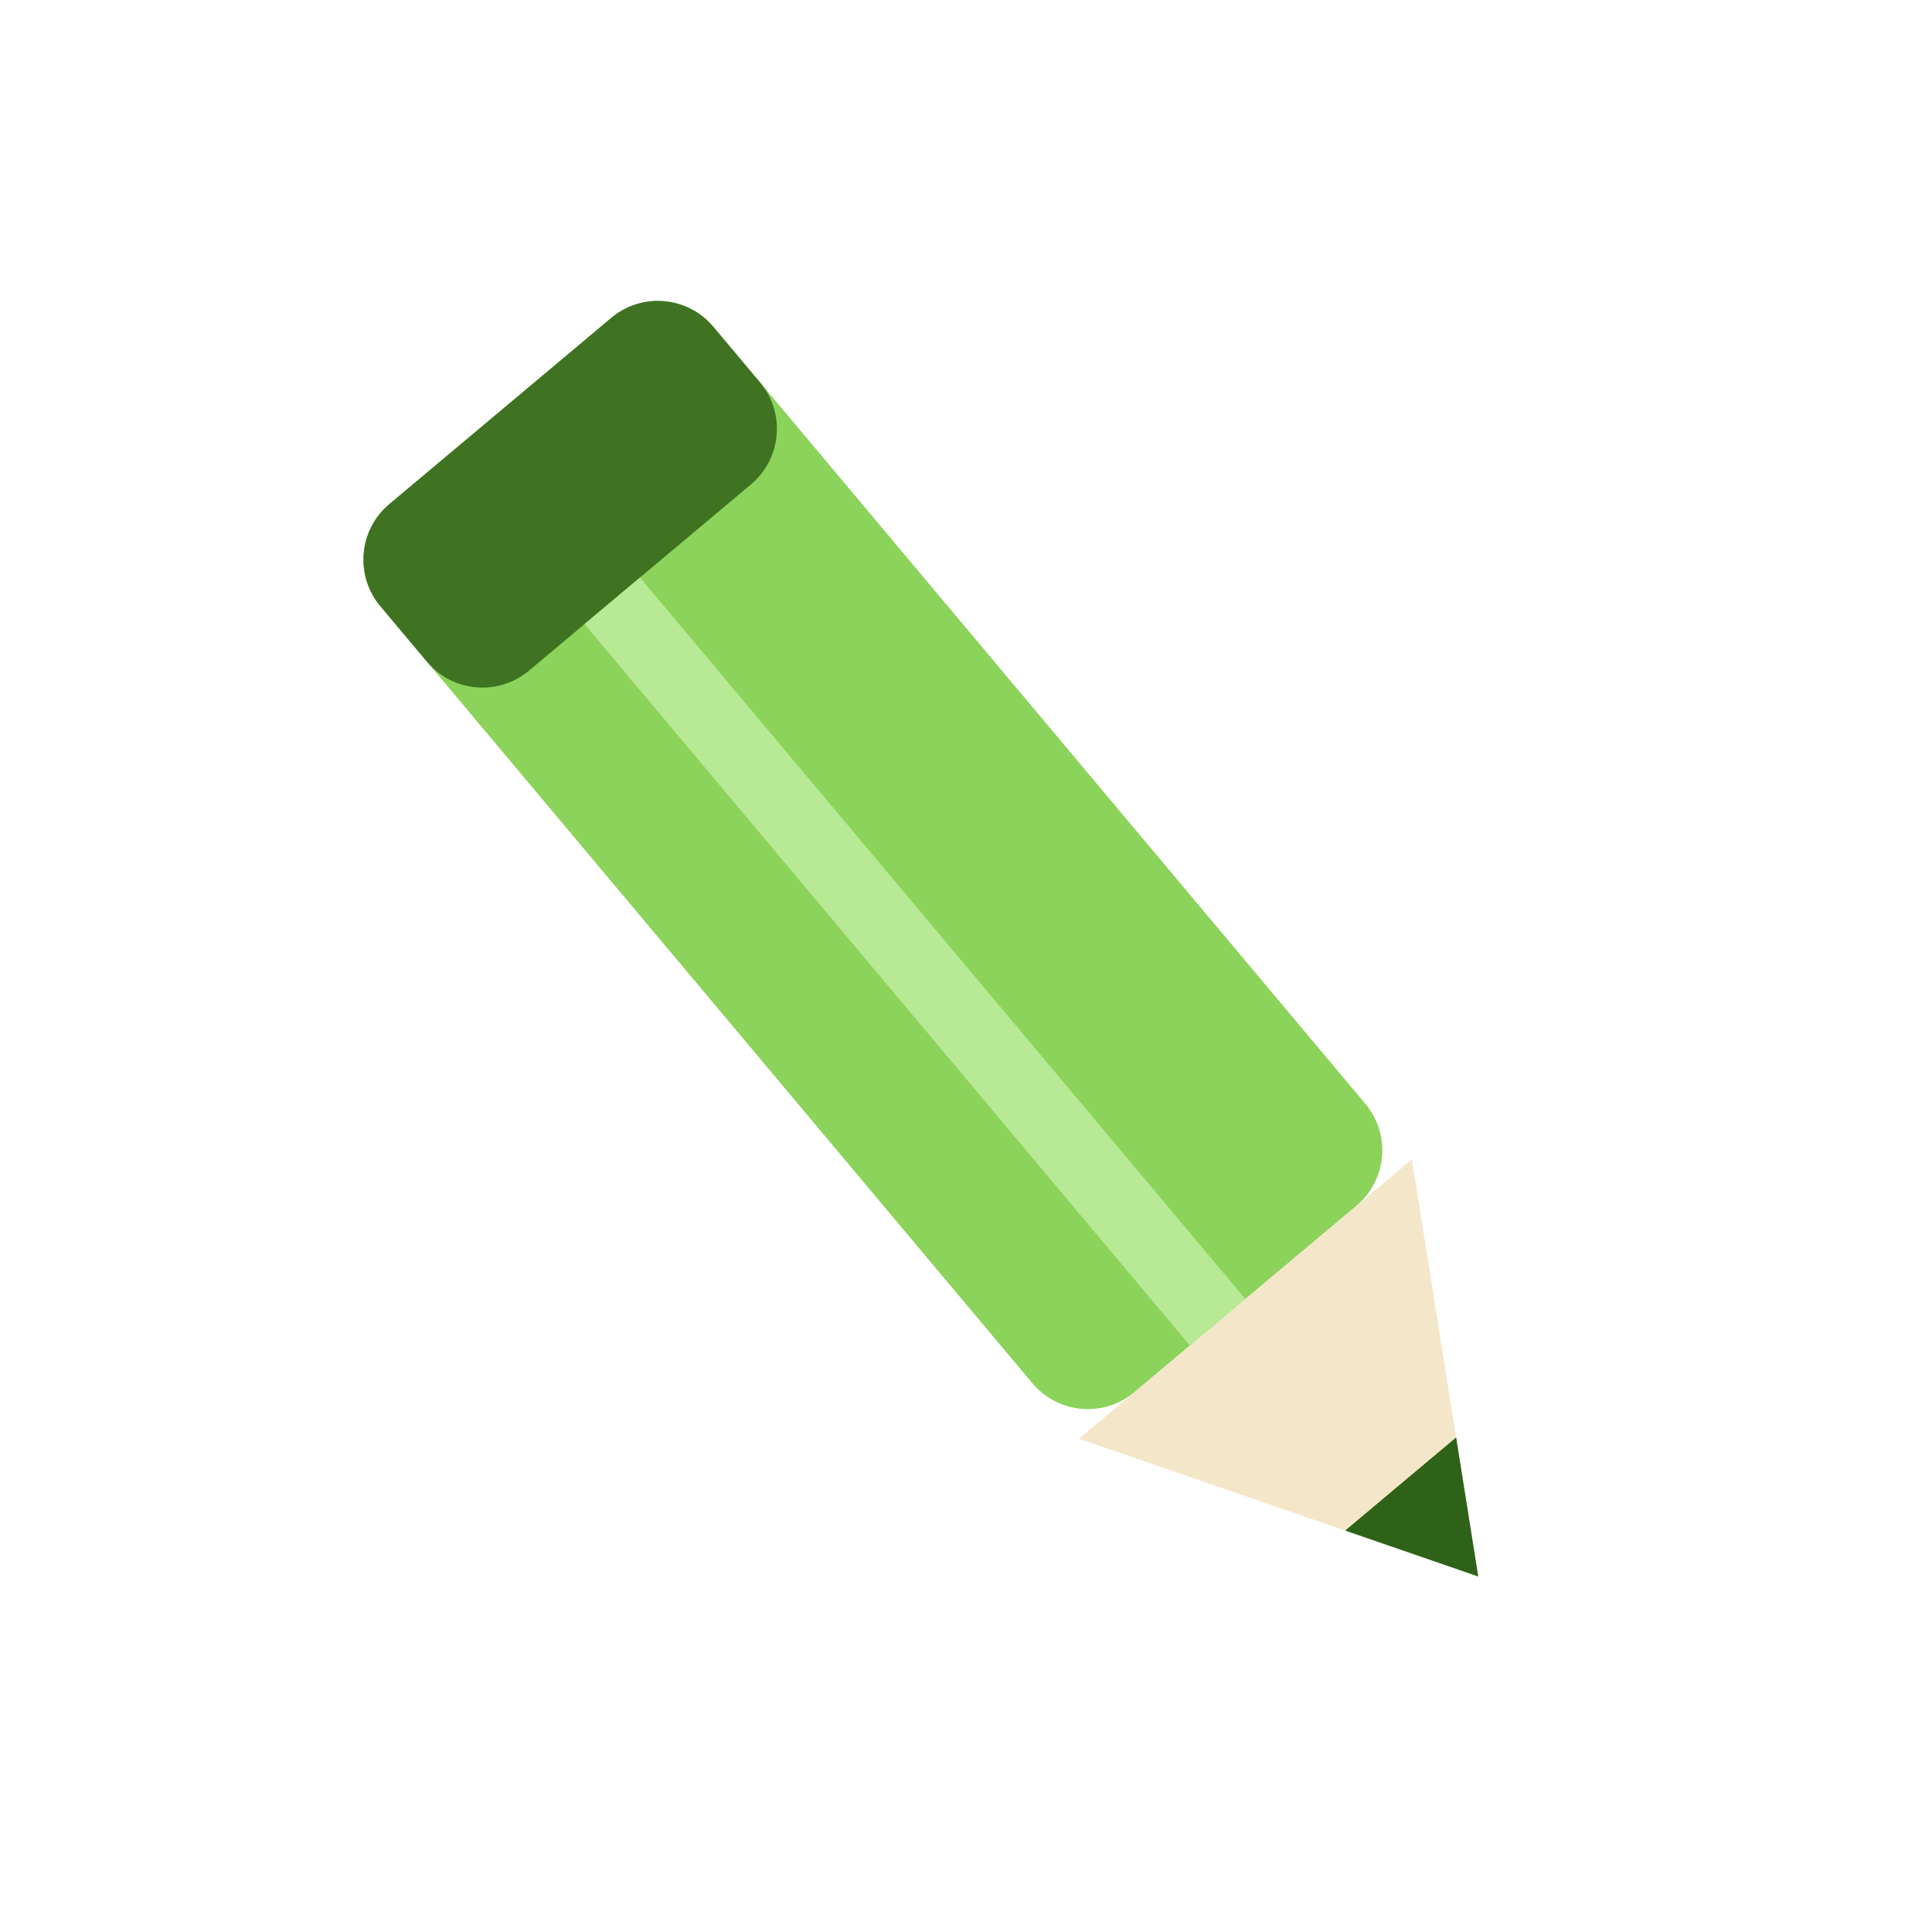
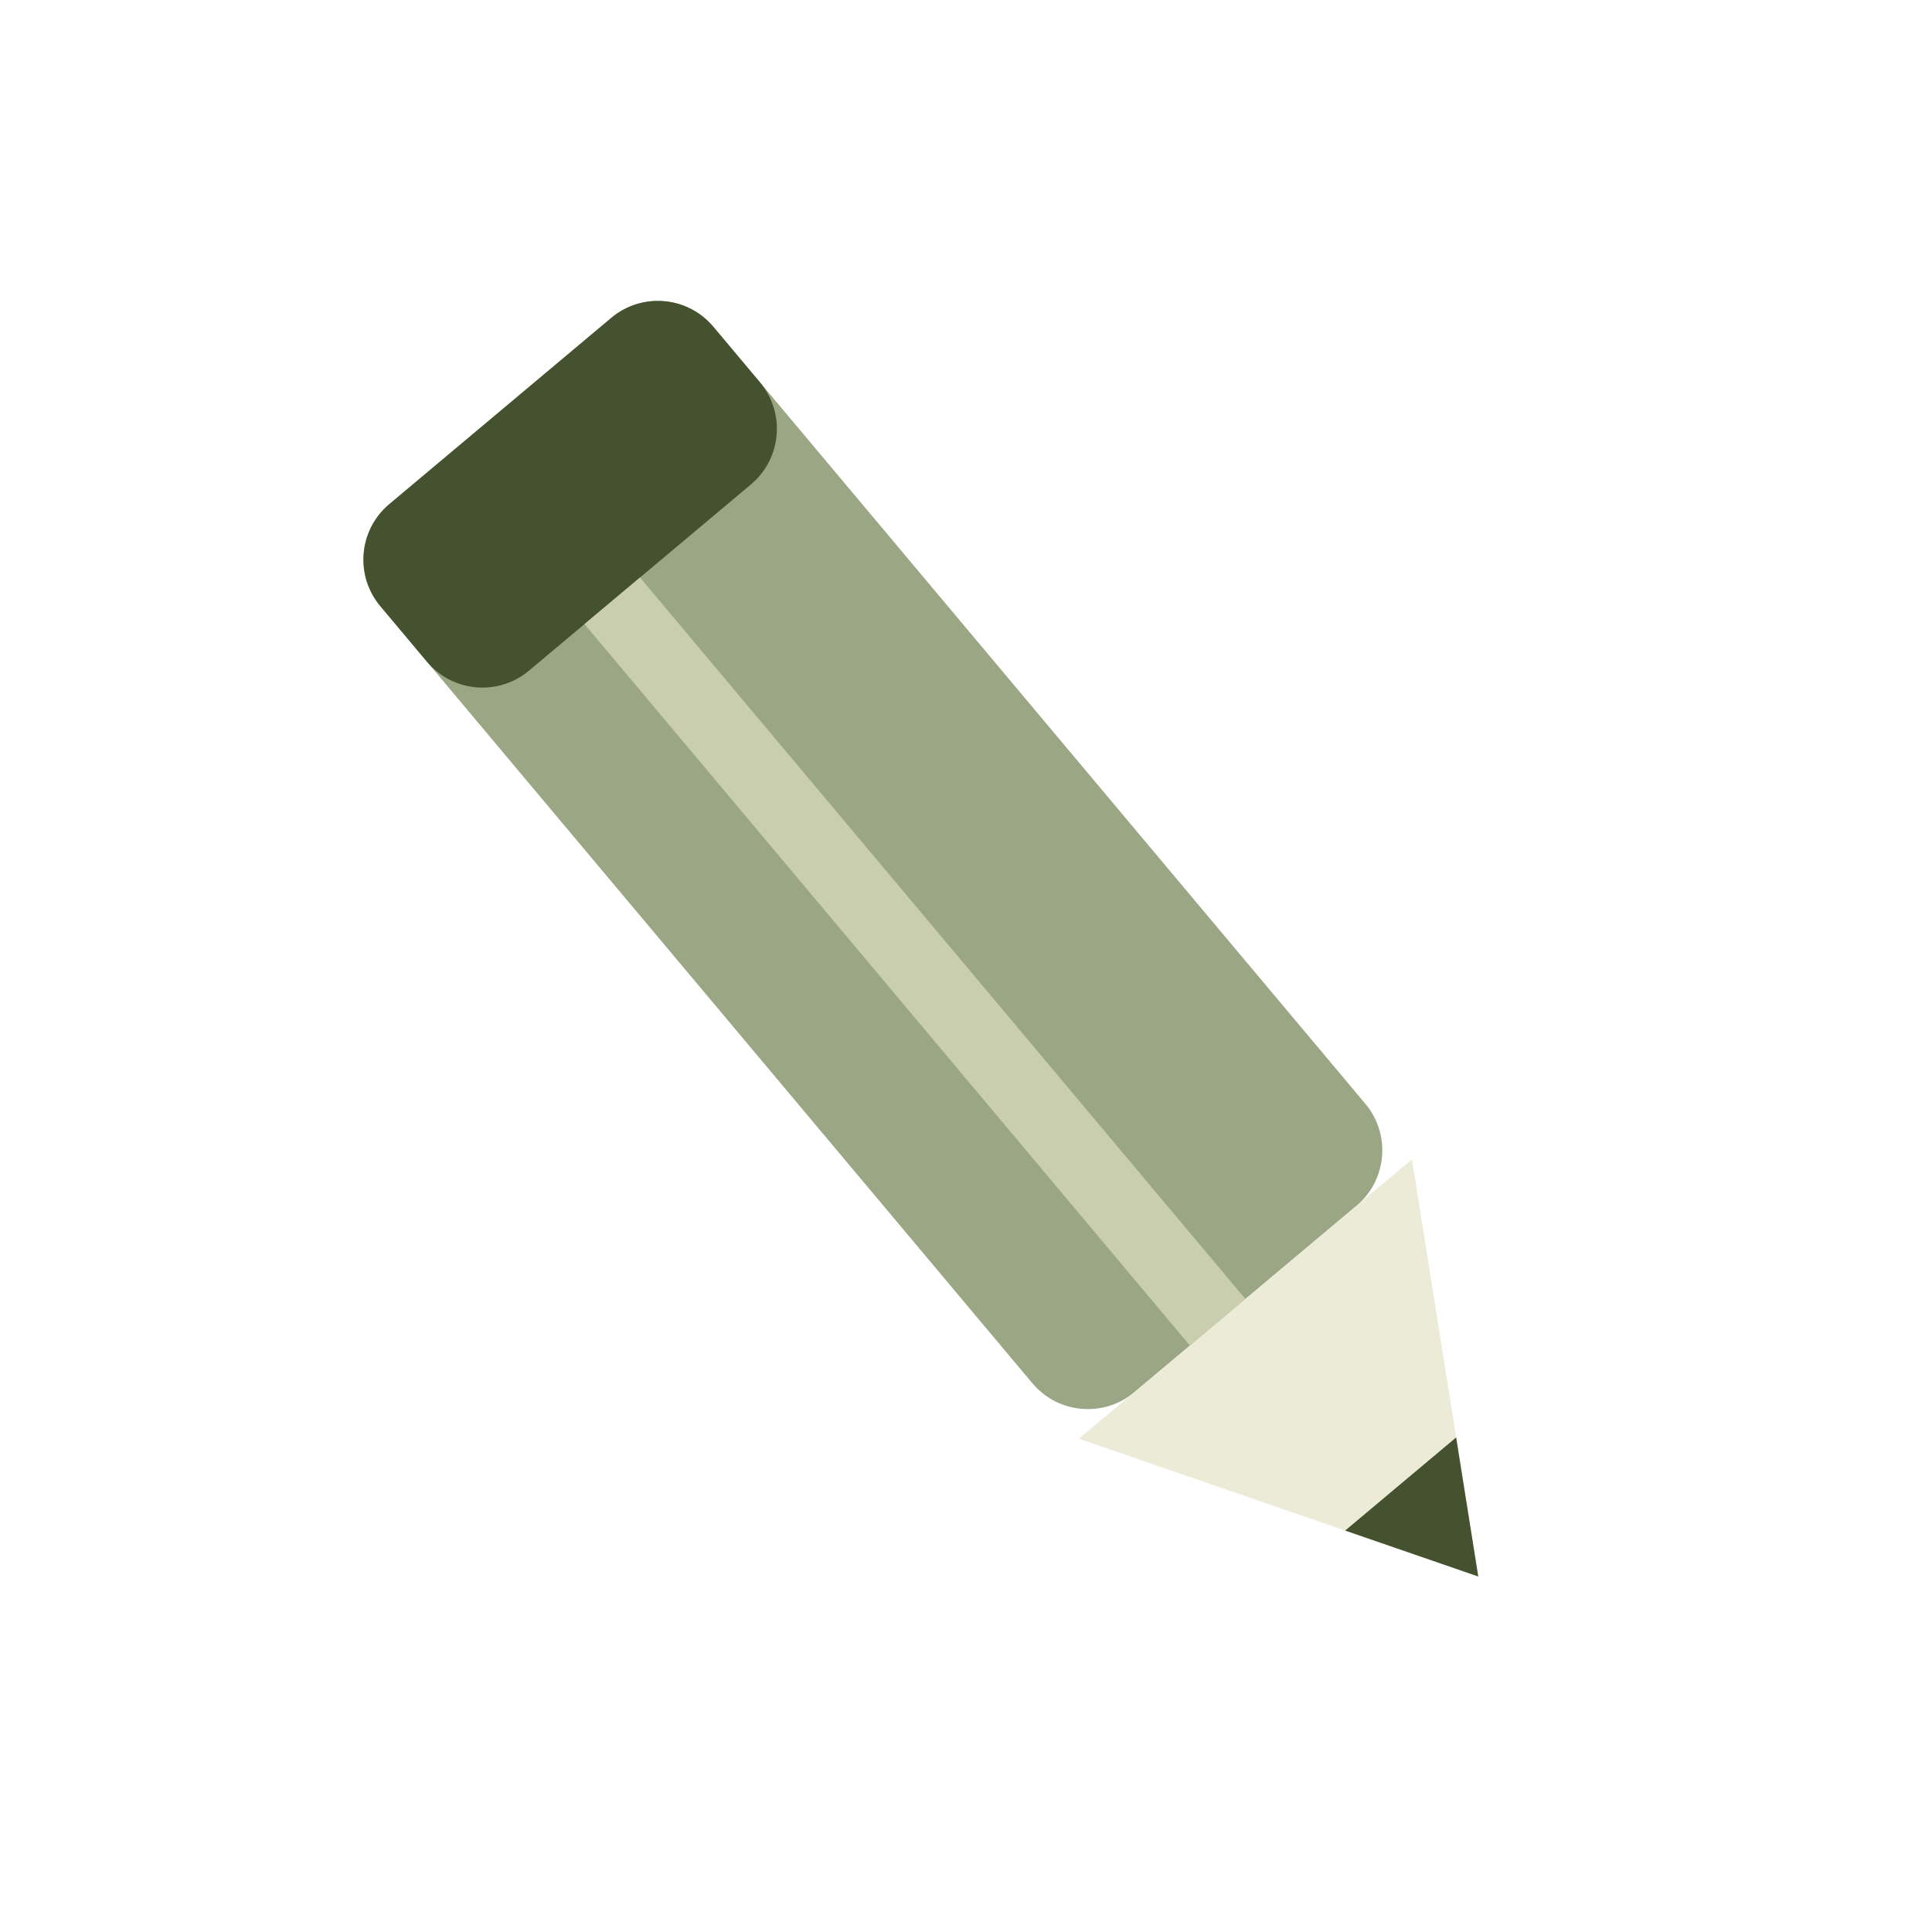
<svg xmlns="http://www.w3.org/2000/svg" viewBox="0 0 160 160">
  <g transform="rotate(-40 80 80)">
-     <rect x="62" y="20" width="36" height="96" rx="6" fill="#8bd35b" />
-     <rect x="62" y="20" width="36" height="18" rx="6" fill="#3f7322" />
-     <path d="M62 116 H98 L80 146 Z" fill="#f4e7c9" />
-     <path d="M74 136 H86 L80 146 Z" fill="#2e6219" />
-     <rect x="74" y="38" width="6" height="78" fill="#b8e994" />
+     <rect x="62" y="20" width="36" height="96" rx="6" fill="#9ba685" />
+     <rect x="62" y="20" width="36" height="18" rx="6" fill="#455230" />
+     <path d="M62 116 H98 L80 146 Z" fill="#ebebd8" />
+     <path d="M74 136 H86 L80 146 Z" fill="#455230" />
+     <rect x="74" y="38" width="6" height="78" fill="#c9cfae" />
  </g>
</svg>
